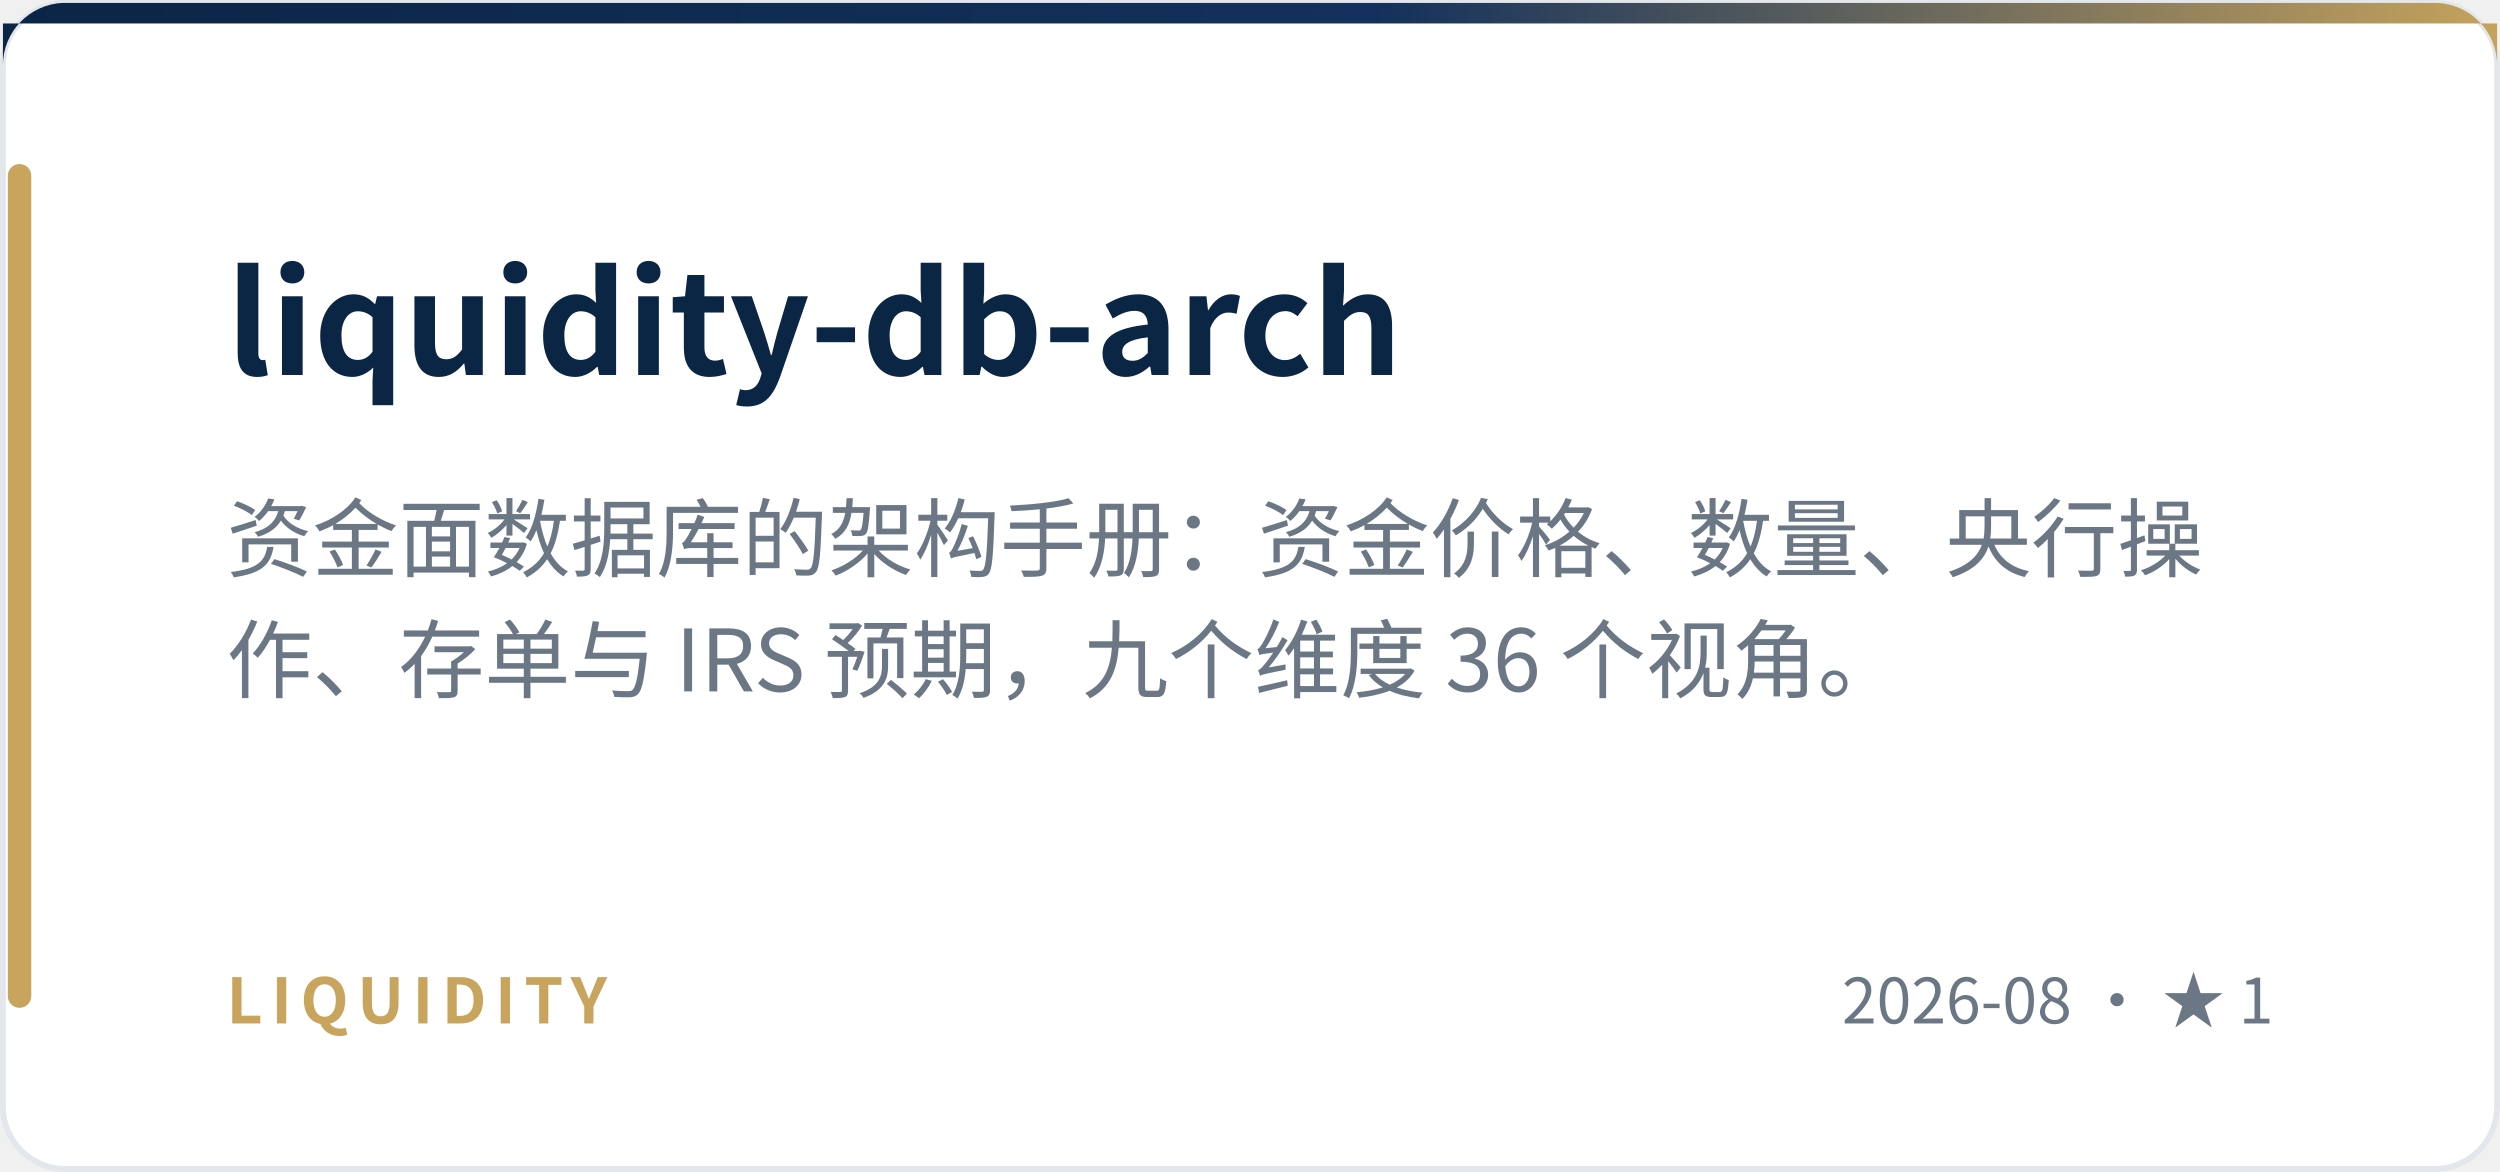
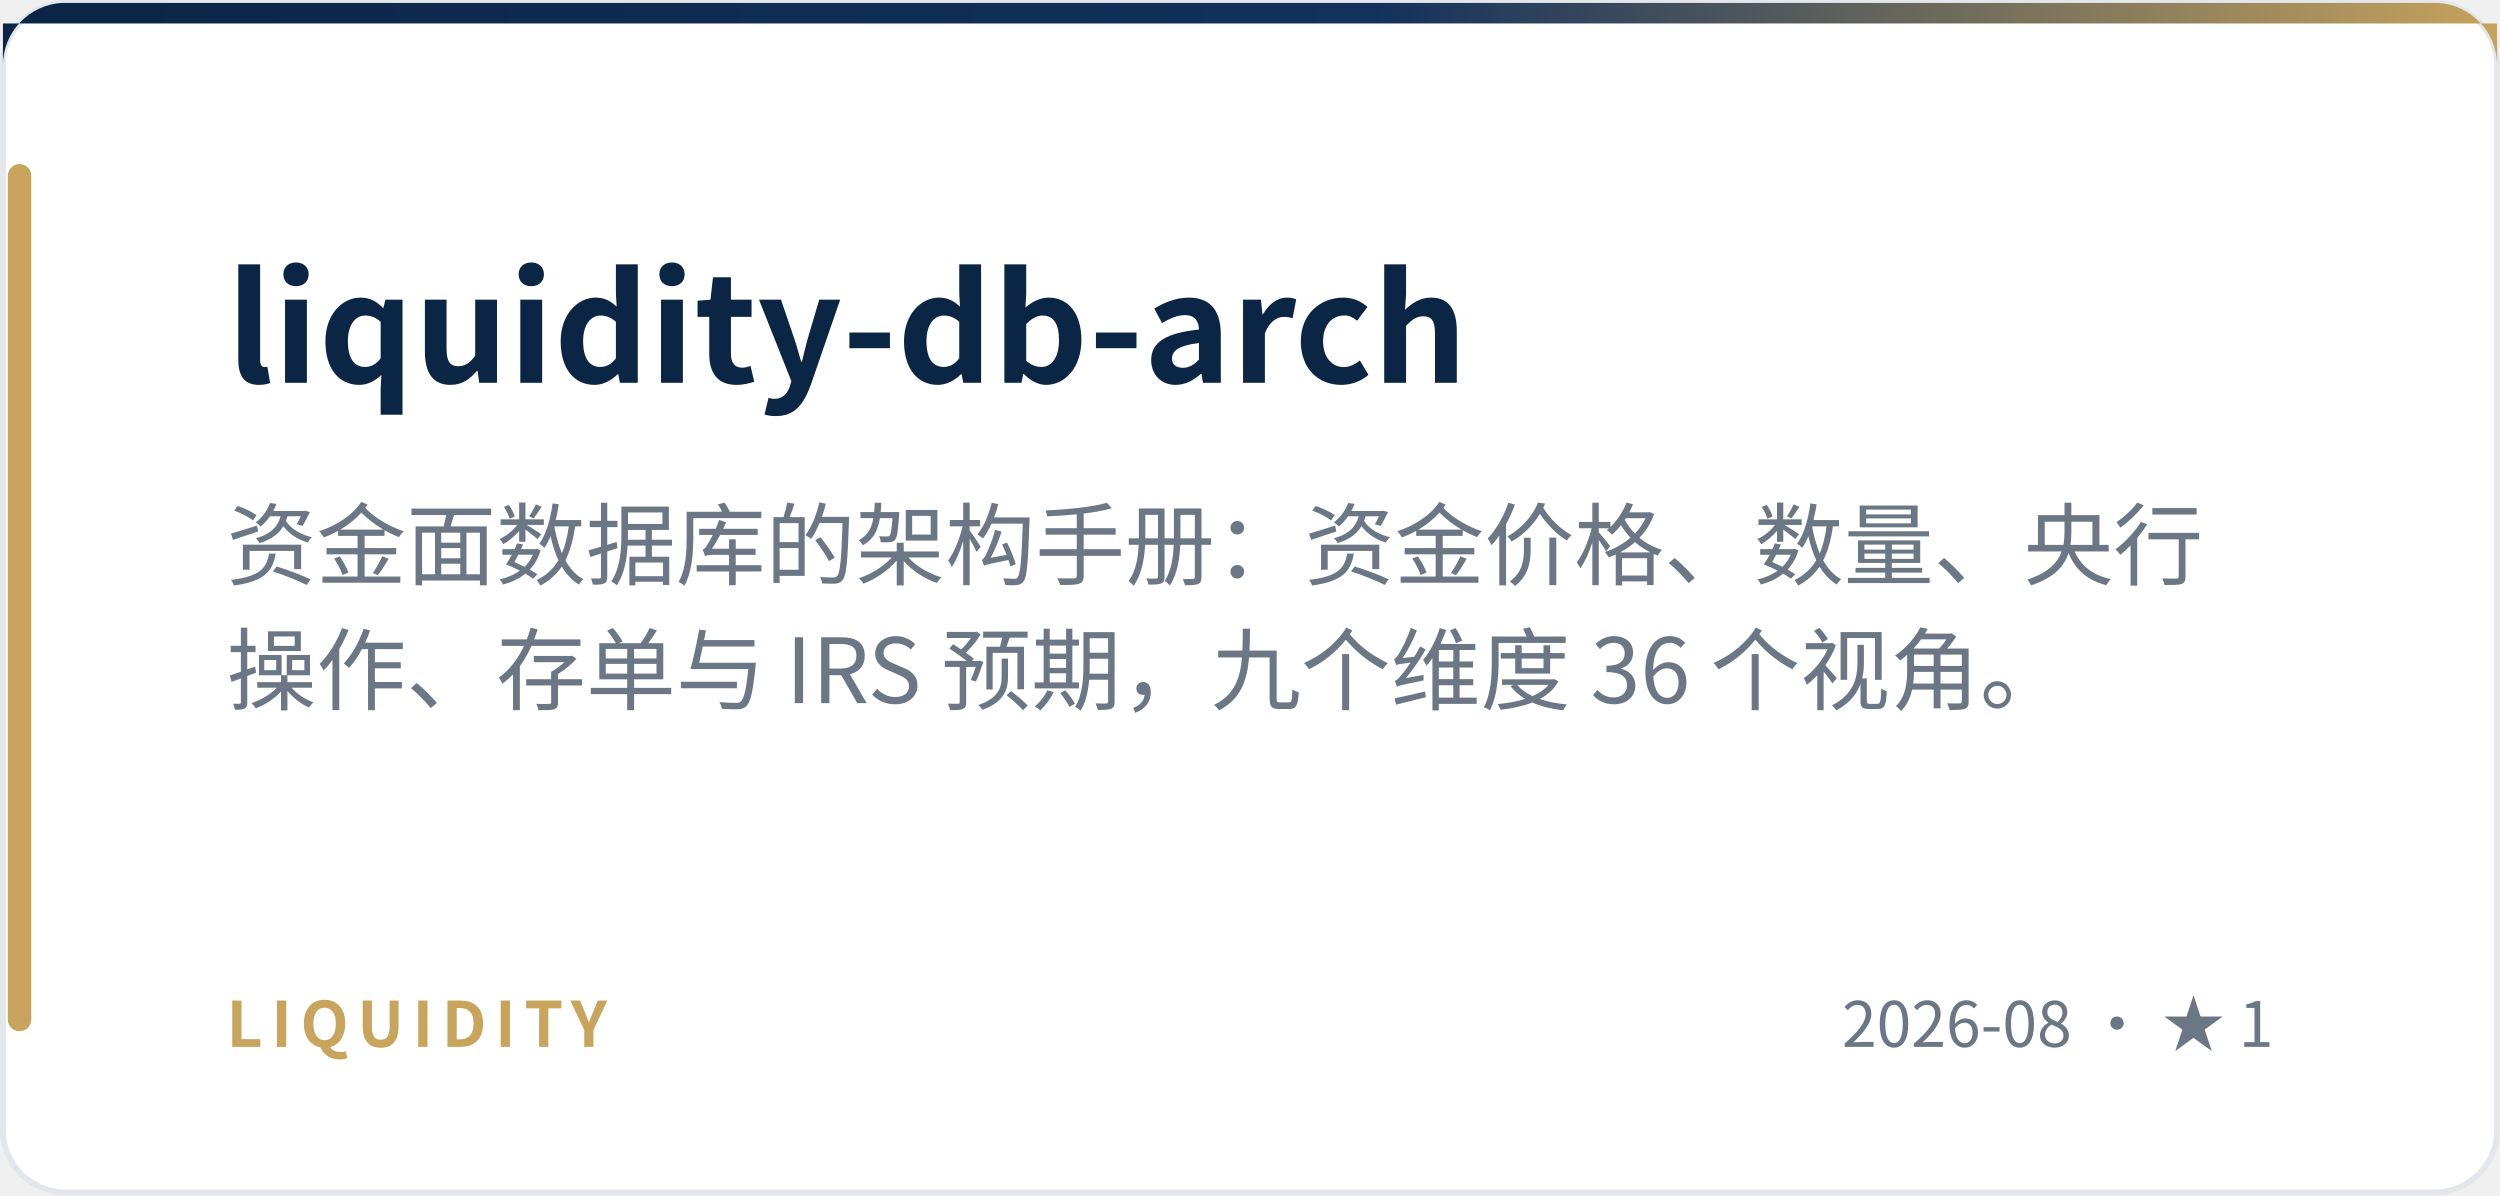
- <svg xmlns="http://www.w3.org/2000/svg" width="640" height="300" viewBox="0 0 640 300" role="img" aria-label="liquidity-db-arch 资金面数据库的架构手册：资金价格、数量、央行操作、存单与 IRS 预期，九个维度 36 个视角。">
+ <svg xmlns="http://www.w3.org/2000/svg" width="640" height="306" viewBox="0 0 640 306" role="img" aria-label="liquidity-db-arch 资金面数据库的架构手册：资金价格、数量、央行操作、存单与 IRS 预期，九个维度 36 个视角。">
  <defs>
    <linearGradient id="gradbf29f2cb5a" x1="0" y1="0" x2="1" y2="0">
      <stop offset="0" stop-color="#0b2545" />
      <stop offset="0.55" stop-color="#13315c" />
      <stop offset="1" stop-color="#c8a45c" />
    </linearGradient>
  </defs>
-   <rect x="0.75" y="0.75" width="638.5" height="298.5" rx="16" fill="#ffffff" stroke="#e3e7ec" stroke-width="1.5" />
+   <rect x="0.75" y="0.75" width="638.5" height="304.5" rx="16" fill="#ffffff" stroke="#e3e7ec" stroke-width="1.5" />
  <path d="M16 0.75 H624 A16 16 0 0 1 639.25 16.75 V6 H0.75 V16.75 A16 16 0 0 1 16 0.75 Z" fill="url(#gradbf29f2cb5a)" />
-   <rect x="2" y="42" width="6" height="216" rx="3" fill="#c8a45c" />
-   <text x="58.0" y="96.0" font-family="-apple-system,BlinkMacSystemFont,'Segoe UI','PingFang SC','Hiragino Sans GB','Microsoft YaHei','Source Han Sans SC','Noto Sans CJK SC',sans-serif" font-size="36" font-weight="700" fill="#0b2545">liquidity-db-arch</text>
-   <text x="58.0" y="146.0" font-family="-apple-system,BlinkMacSystemFont,'Segoe UI','PingFang SC','Hiragino Sans GB','Microsoft YaHei','Source Han Sans SC','Noto Sans CJK SC',sans-serif" font-size="22" font-weight="400" fill="#6b7785">资金面数据库的架构手册：资金价格、数量、央行操</text>
-   <text x="58.0" y="177.0" font-family="-apple-system,BlinkMacSystemFont,'Segoe UI','PingFang SC','Hiragino Sans GB','Microsoft YaHei','Source Han Sans SC','Noto Sans CJK SC',sans-serif" font-size="22" font-weight="400" fill="#6b7785">作、存单与 IRS 预期，九个维度 36 个视角。</text>
-   <text x="58.0" y="262.0" font-family="-apple-system,BlinkMacSystemFont,'Segoe UI','PingFang SC','Hiragino Sans GB','Microsoft YaHei','Source Han Sans SC','Noto Sans CJK SC',sans-serif" font-size="16" font-weight="700" fill="#c8a45c" letter-spacing="2.2">LIQUIDITY</text>
-   <text x="582.0" y="262.0" font-family="-apple-system,BlinkMacSystemFont,'Segoe UI','PingFang SC','Hiragino Sans GB','Microsoft YaHei','Source Han Sans SC','Noto Sans CJK SC',sans-serif" font-size="16" font-weight="500" fill="#6b7785" text-anchor="end">2026-08 · ★ 1</text>
+   <rect x="2" y="42" width="6" height="222" rx="3" fill="#c8a45c" />
+   <text x="58.0" y="98.0" font-family="-apple-system,BlinkMacSystemFont,'Segoe UI','PingFang SC','Hiragino Sans GB','Microsoft YaHei','Source Han Sans SC','Noto Sans CJK SC',sans-serif" font-size="38" font-weight="700" fill="#0b2545">liquidity-db-arch</text>
+   <text x="58.0" y="148.0" font-family="-apple-system,BlinkMacSystemFont,'Segoe UI','PingFang SC','Hiragino Sans GB','Microsoft YaHei','Source Han Sans SC','Noto Sans CJK SC',sans-serif" font-size="23" font-weight="400" fill="#6b7785">资金面数据库的架构手册：资金价格、数量、央行</text>
+   <text x="58.0" y="180.0" font-family="-apple-system,BlinkMacSystemFont,'Segoe UI','PingFang SC','Hiragino Sans GB','Microsoft YaHei','Source Han Sans SC','Noto Sans CJK SC',sans-serif" font-size="23" font-weight="400" fill="#6b7785">操作、存单与 IRS 预期，九个维度 36 个视角。</text>
+   <text x="58.0" y="268.0" font-family="-apple-system,BlinkMacSystemFont,'Segoe UI','PingFang SC','Hiragino Sans GB','Microsoft YaHei','Source Han Sans SC','Noto Sans CJK SC',sans-serif" font-size="16" font-weight="700" fill="#c8a45c" letter-spacing="2.2">LIQUIDITY</text>
+   <text x="582.0" y="268.0" font-family="-apple-system,BlinkMacSystemFont,'Segoe UI','PingFang SC','Hiragino Sans GB','Microsoft YaHei','Source Han Sans SC','Noto Sans CJK SC',sans-serif" font-size="16" font-weight="500" fill="#6b7785" text-anchor="end">2026-08 · ★ 1</text>
</svg>
